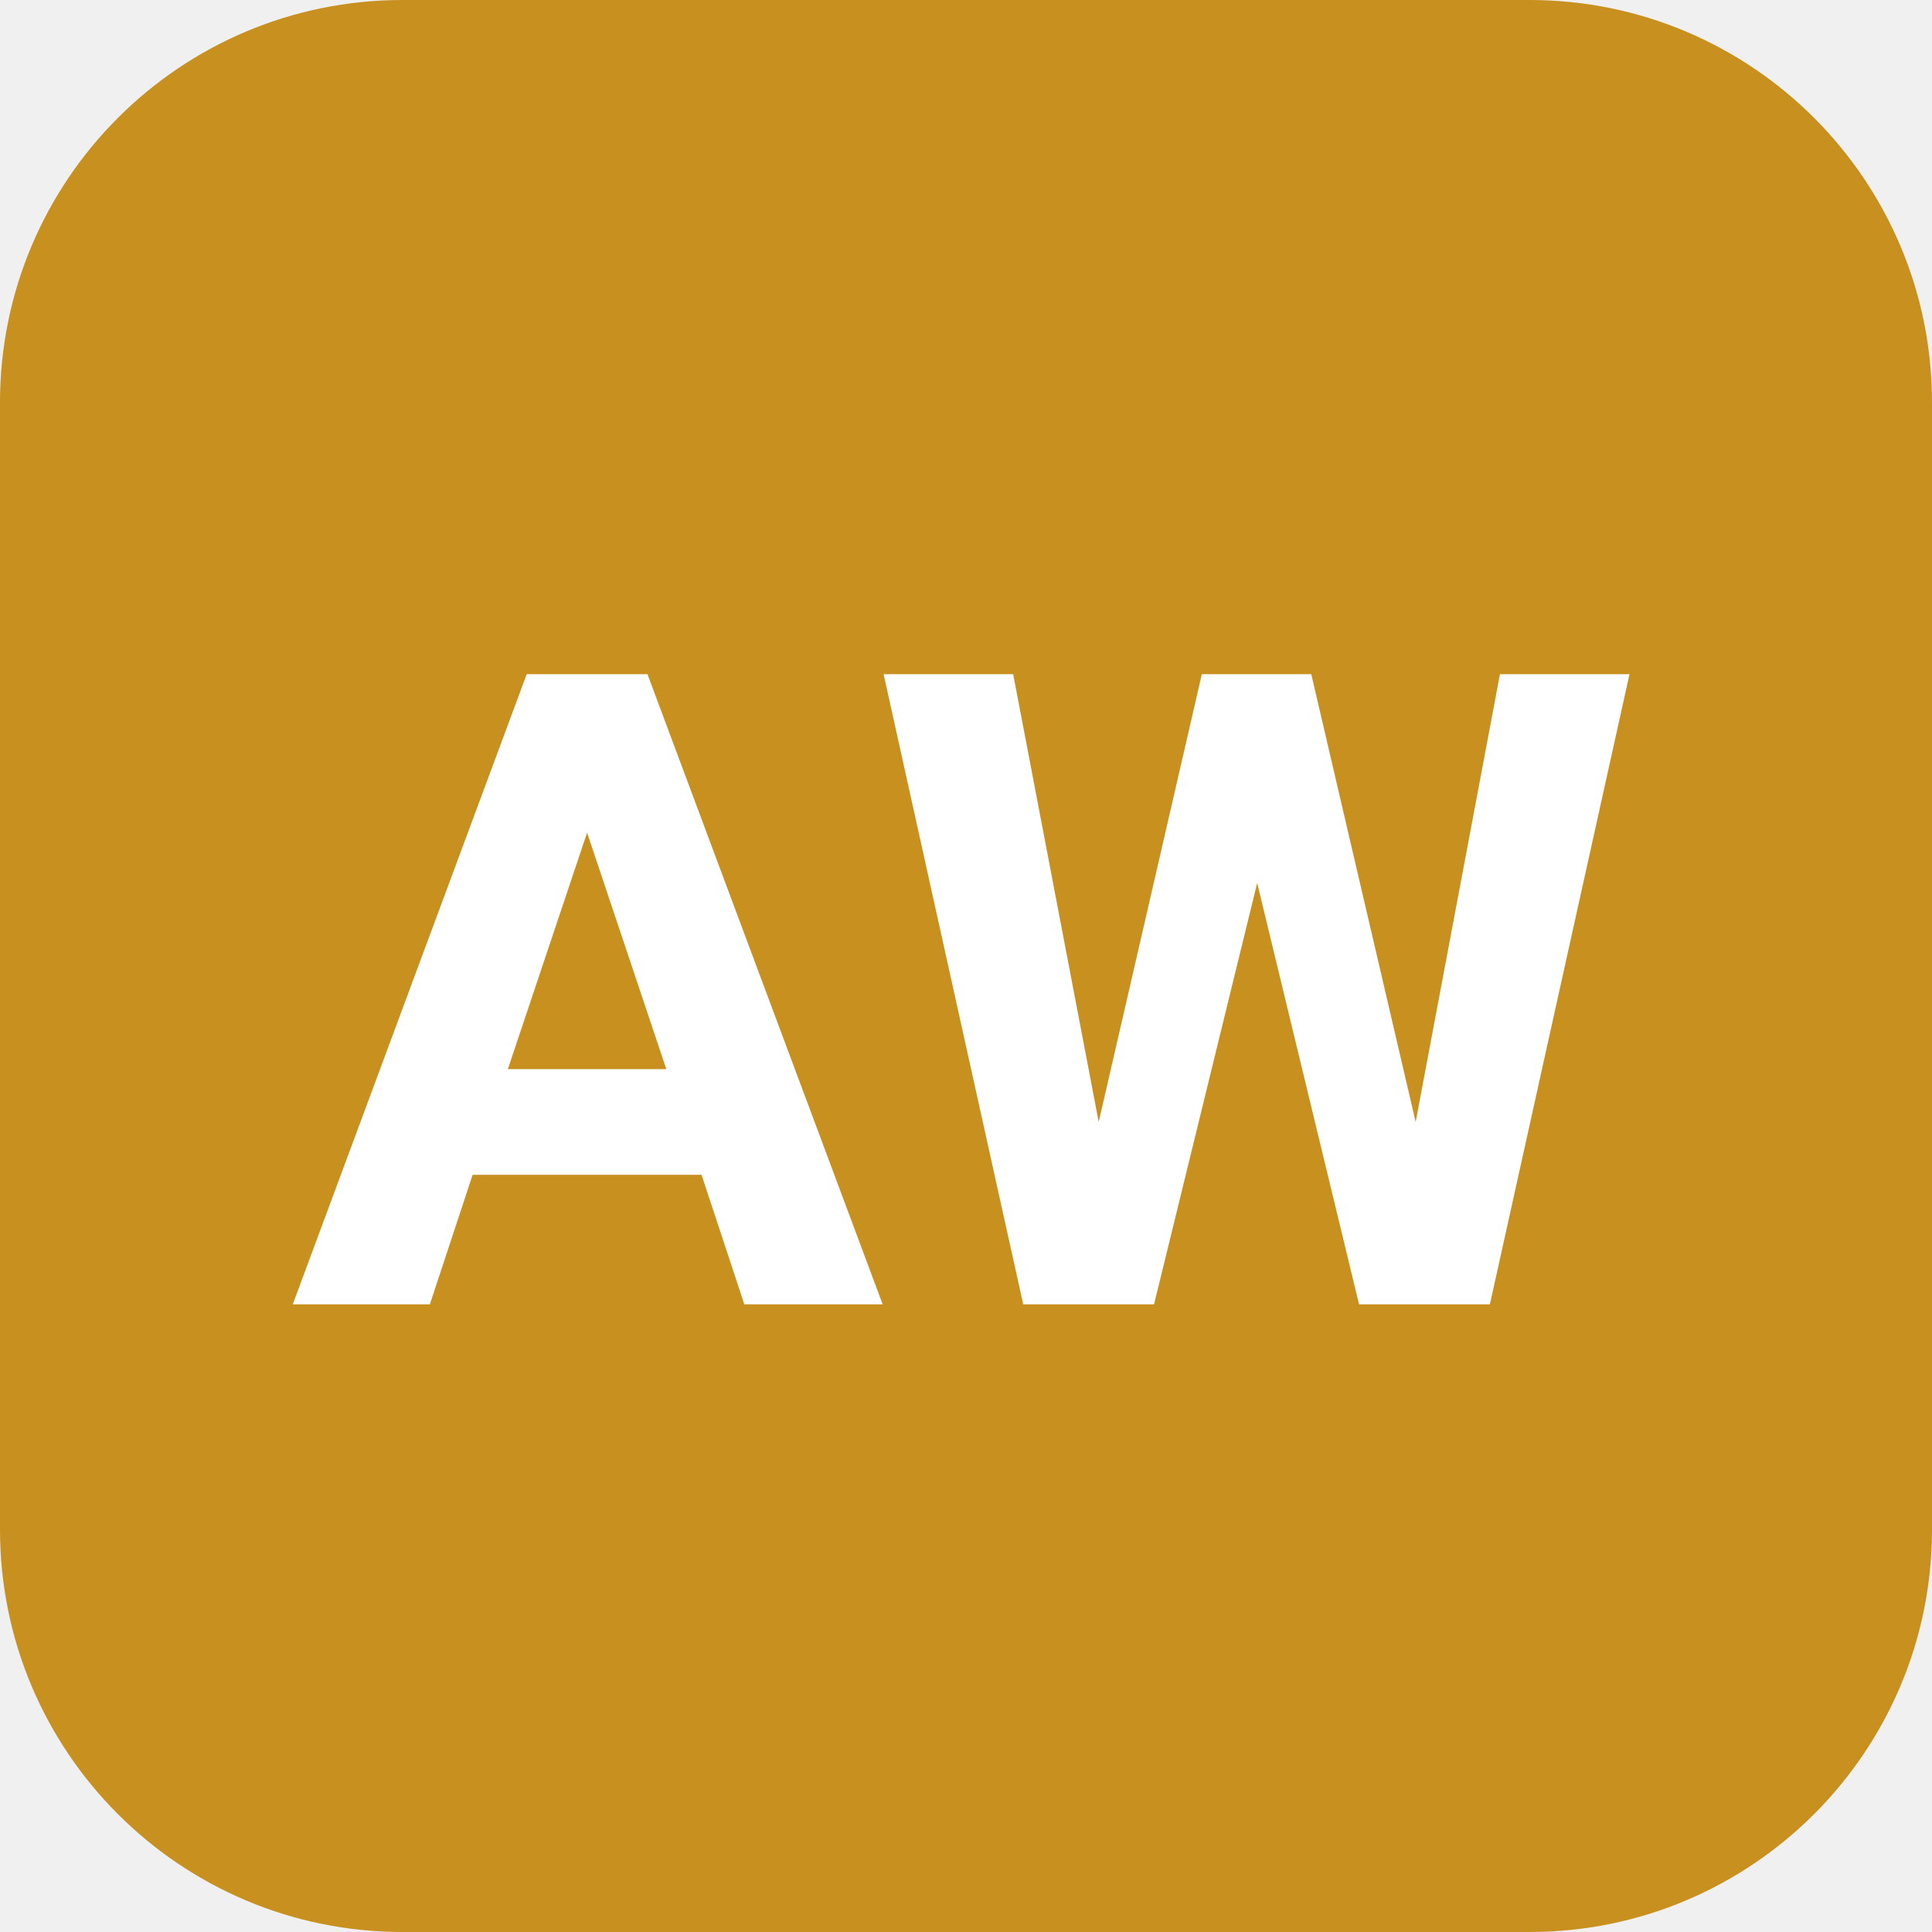
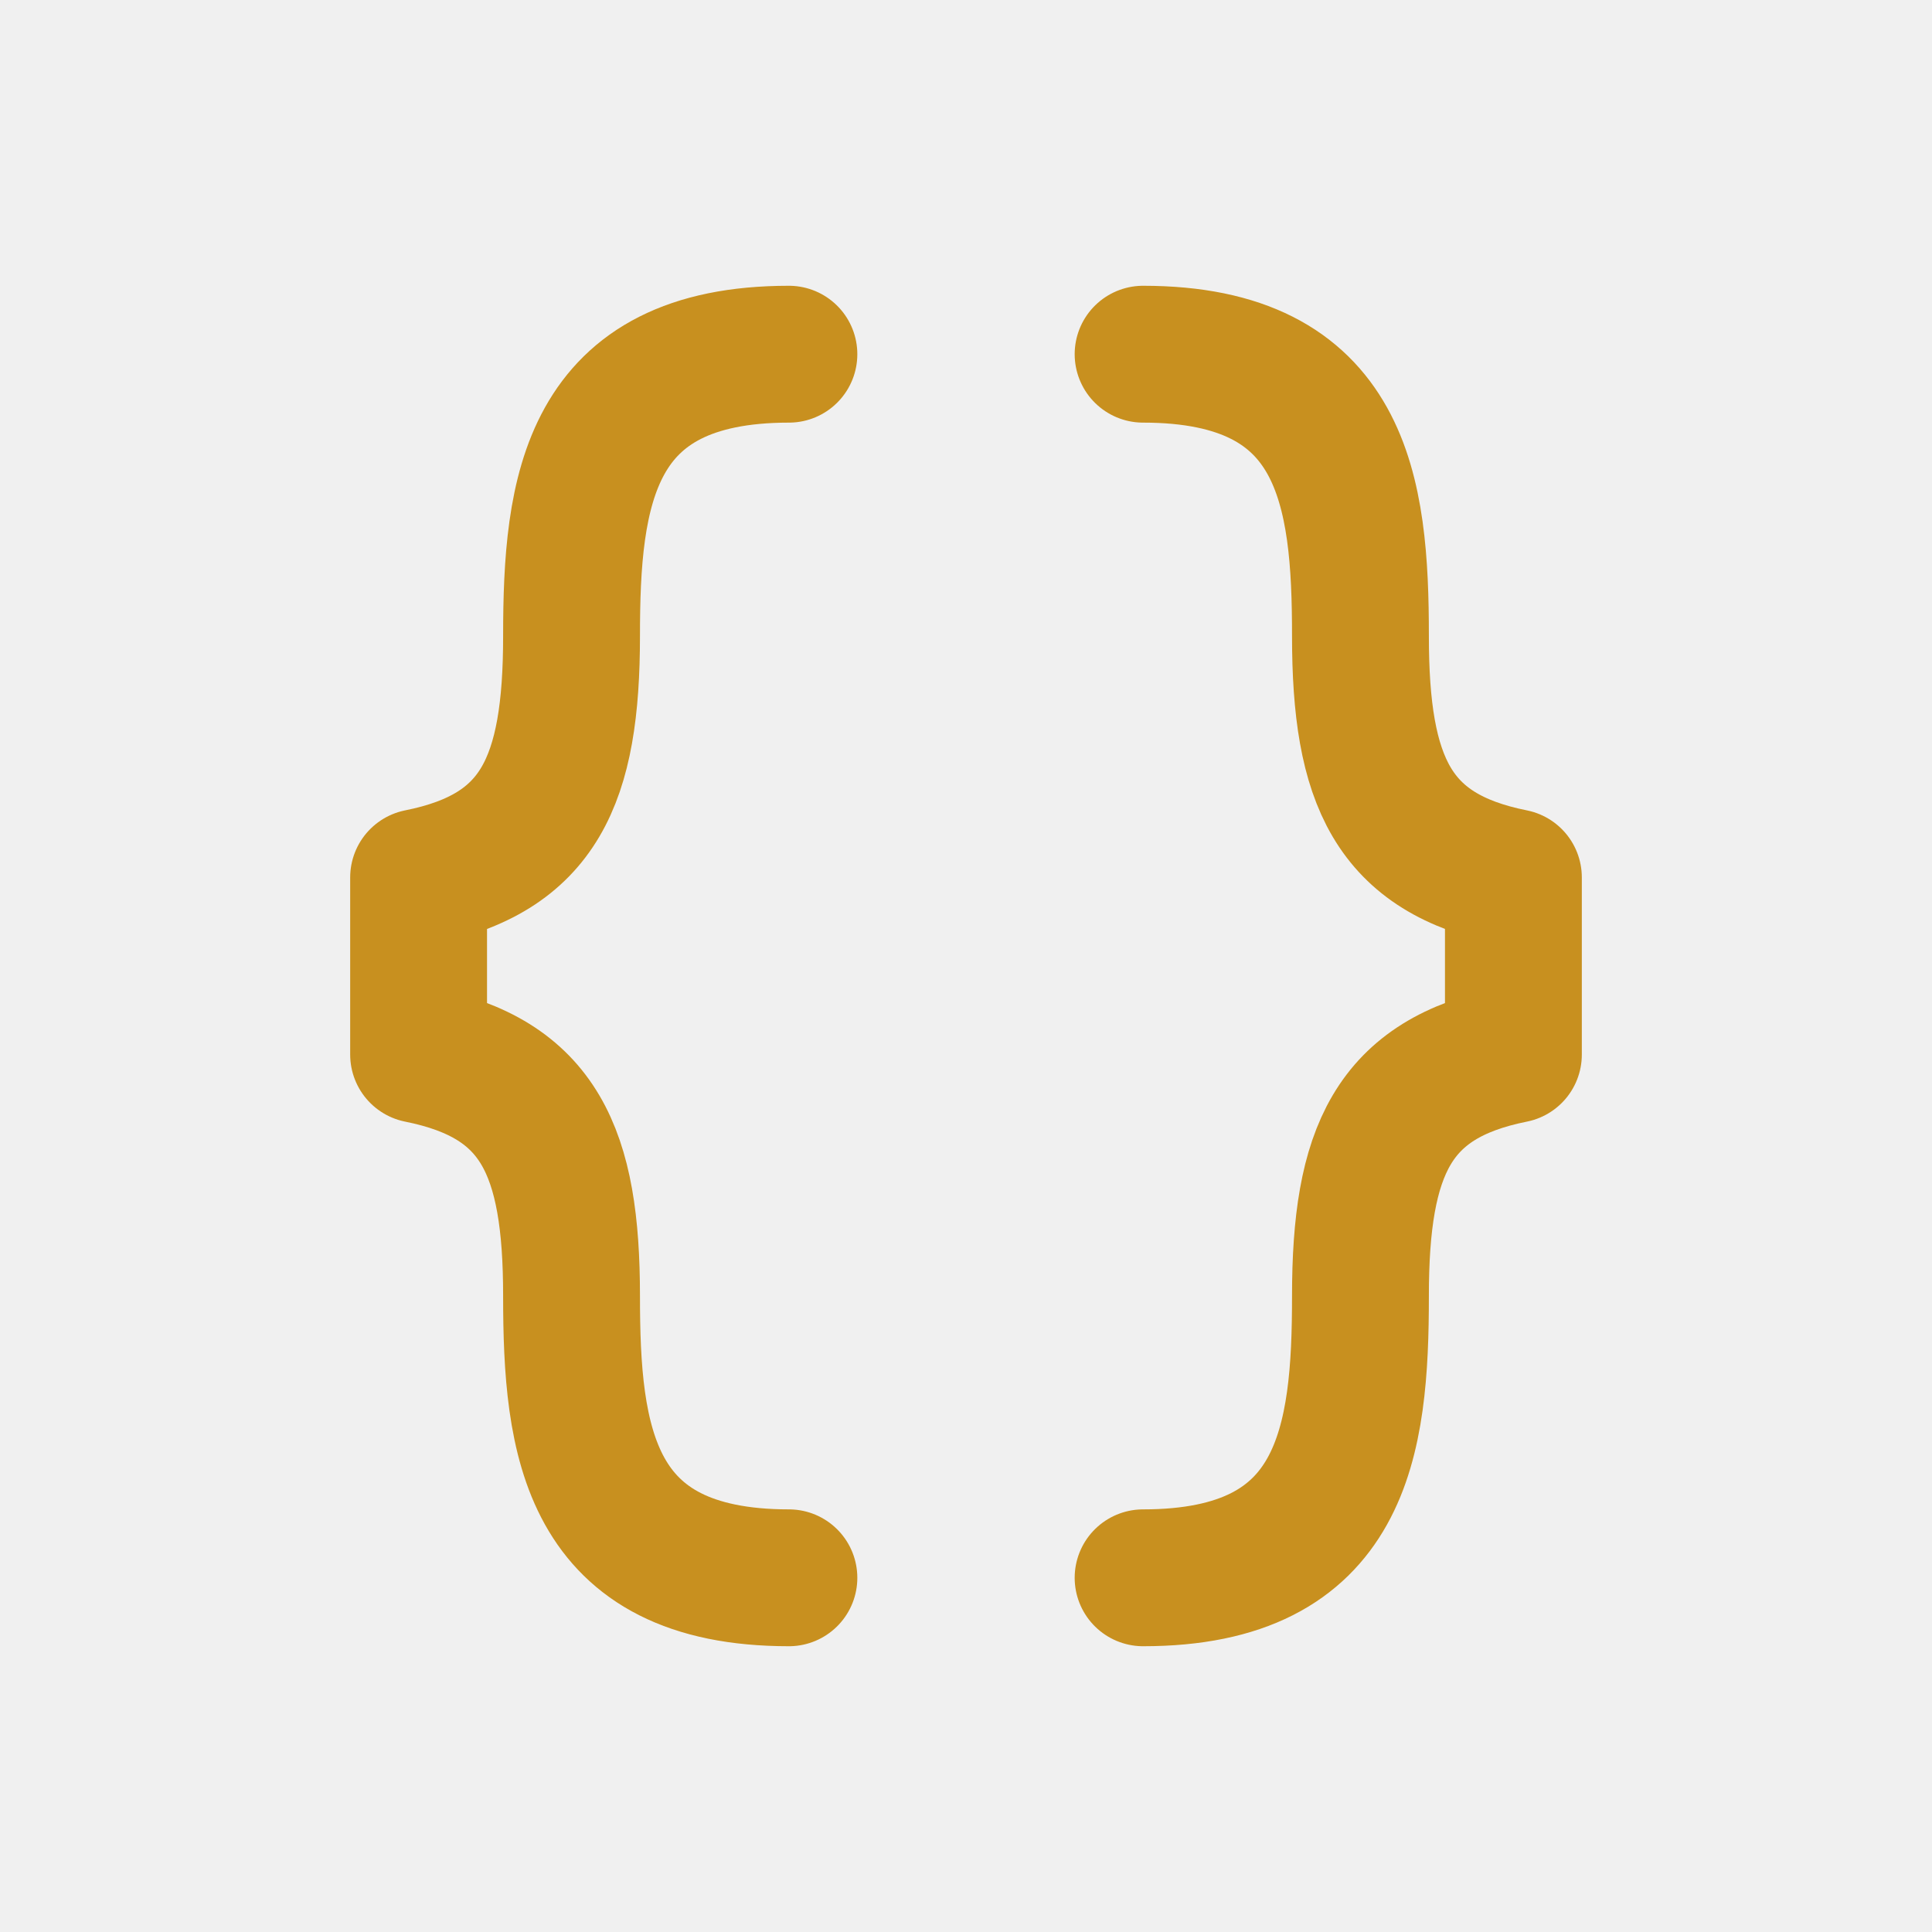
- <svg xmlns="http://www.w3.org/2000/svg" viewBox="0 0 24 24" role="img" aria-label="AW">
-   <rect width="24" height="24" rx="5" fill="#c8901f" />
-   <text x="12" y="16.2" text-anchor="middle" font-family="system-ui, -apple-system, 'Segoe UI', Roboto, sans-serif" font-size="11" font-weight="700" fill="#ffffff">AW</text>
+ <svg xmlns="http://www.w3.org/2000/svg" viewBox="0 0 24 24" role="img" aria-label="gawk">
+   <path d="M9.8 4.4c-2.5 0-2.7 1.7-2.7 3.5s-.4 2.7-1.9 3v2.2c1.5.3 1.9 1.2 1.9 3s.2 3.5 2.7 3.5" fill="none" stroke="#c8901f" stroke-width="1.7" stroke-linecap="round" stroke-linejoin="round" />
+   <path d="M14.2 4.4c2.5 0 2.7 1.7 2.7 3.5s.4 2.7 1.9 3v2.2c-1.5.3-1.9 1.2-1.9 3s-.2 3.5-2.7 3.5" fill="none" stroke="#c8901f" stroke-width="1.7" stroke-linecap="round" stroke-linejoin="round" />
</svg>
